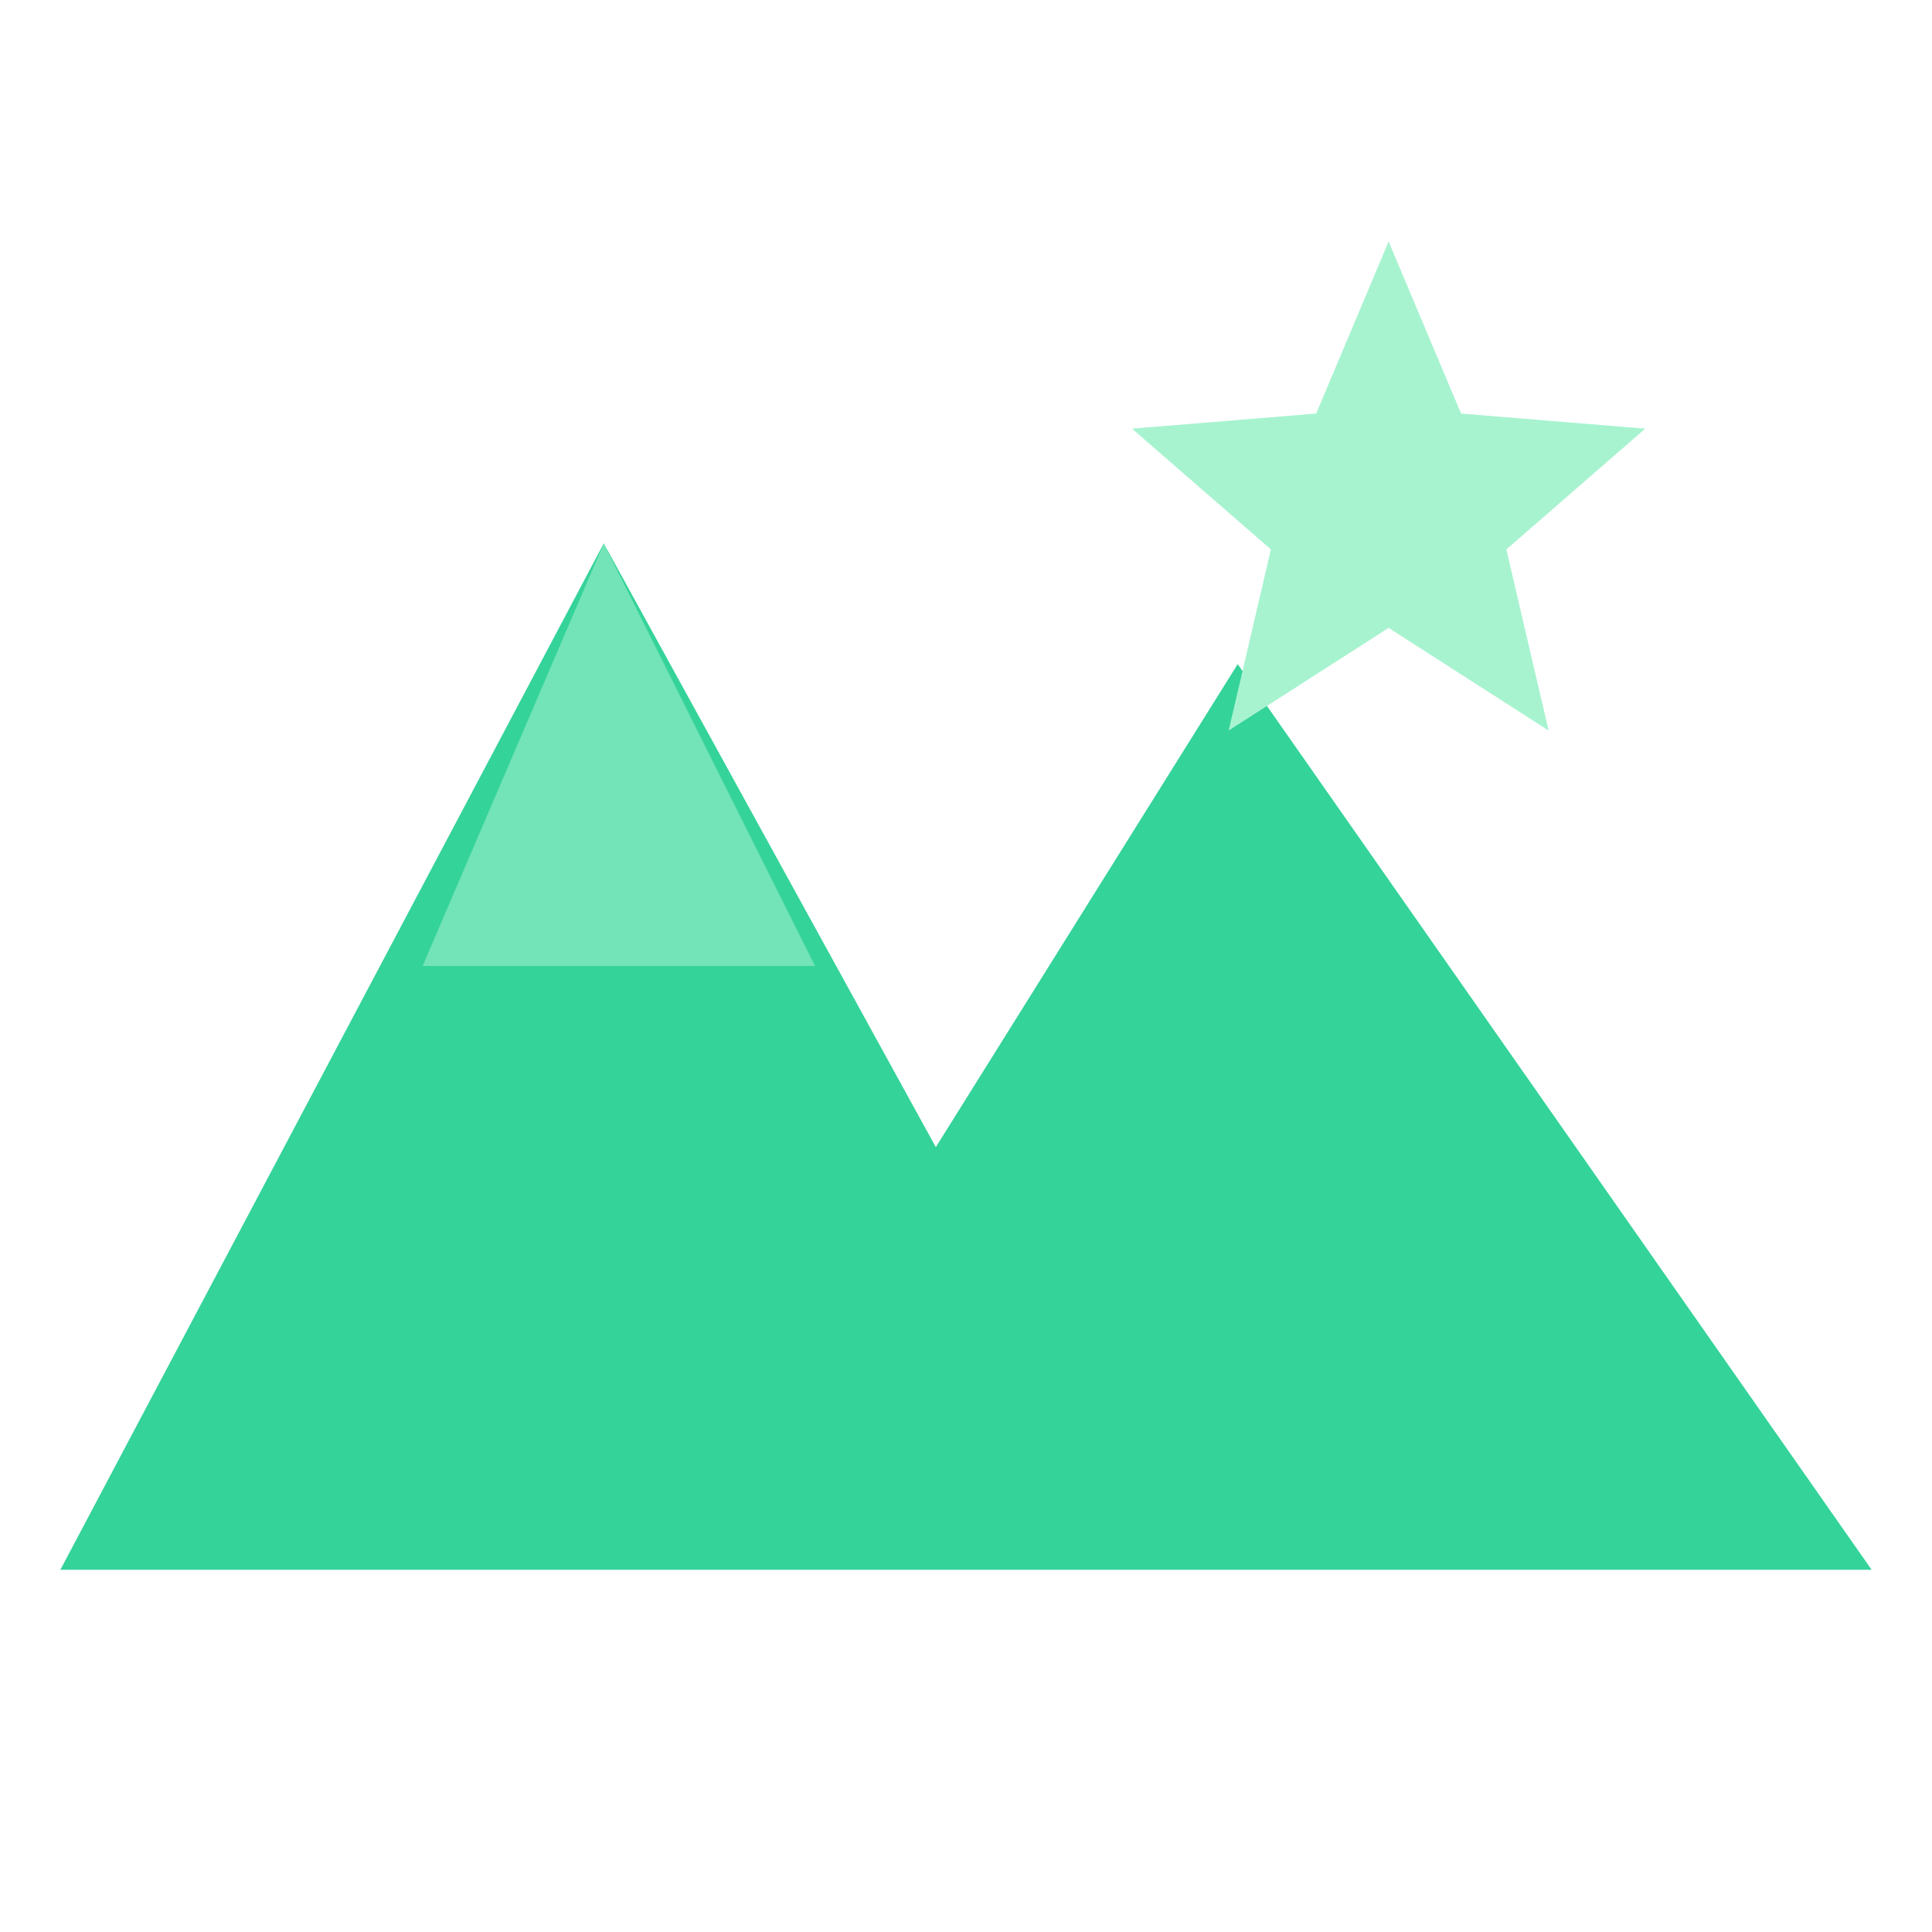
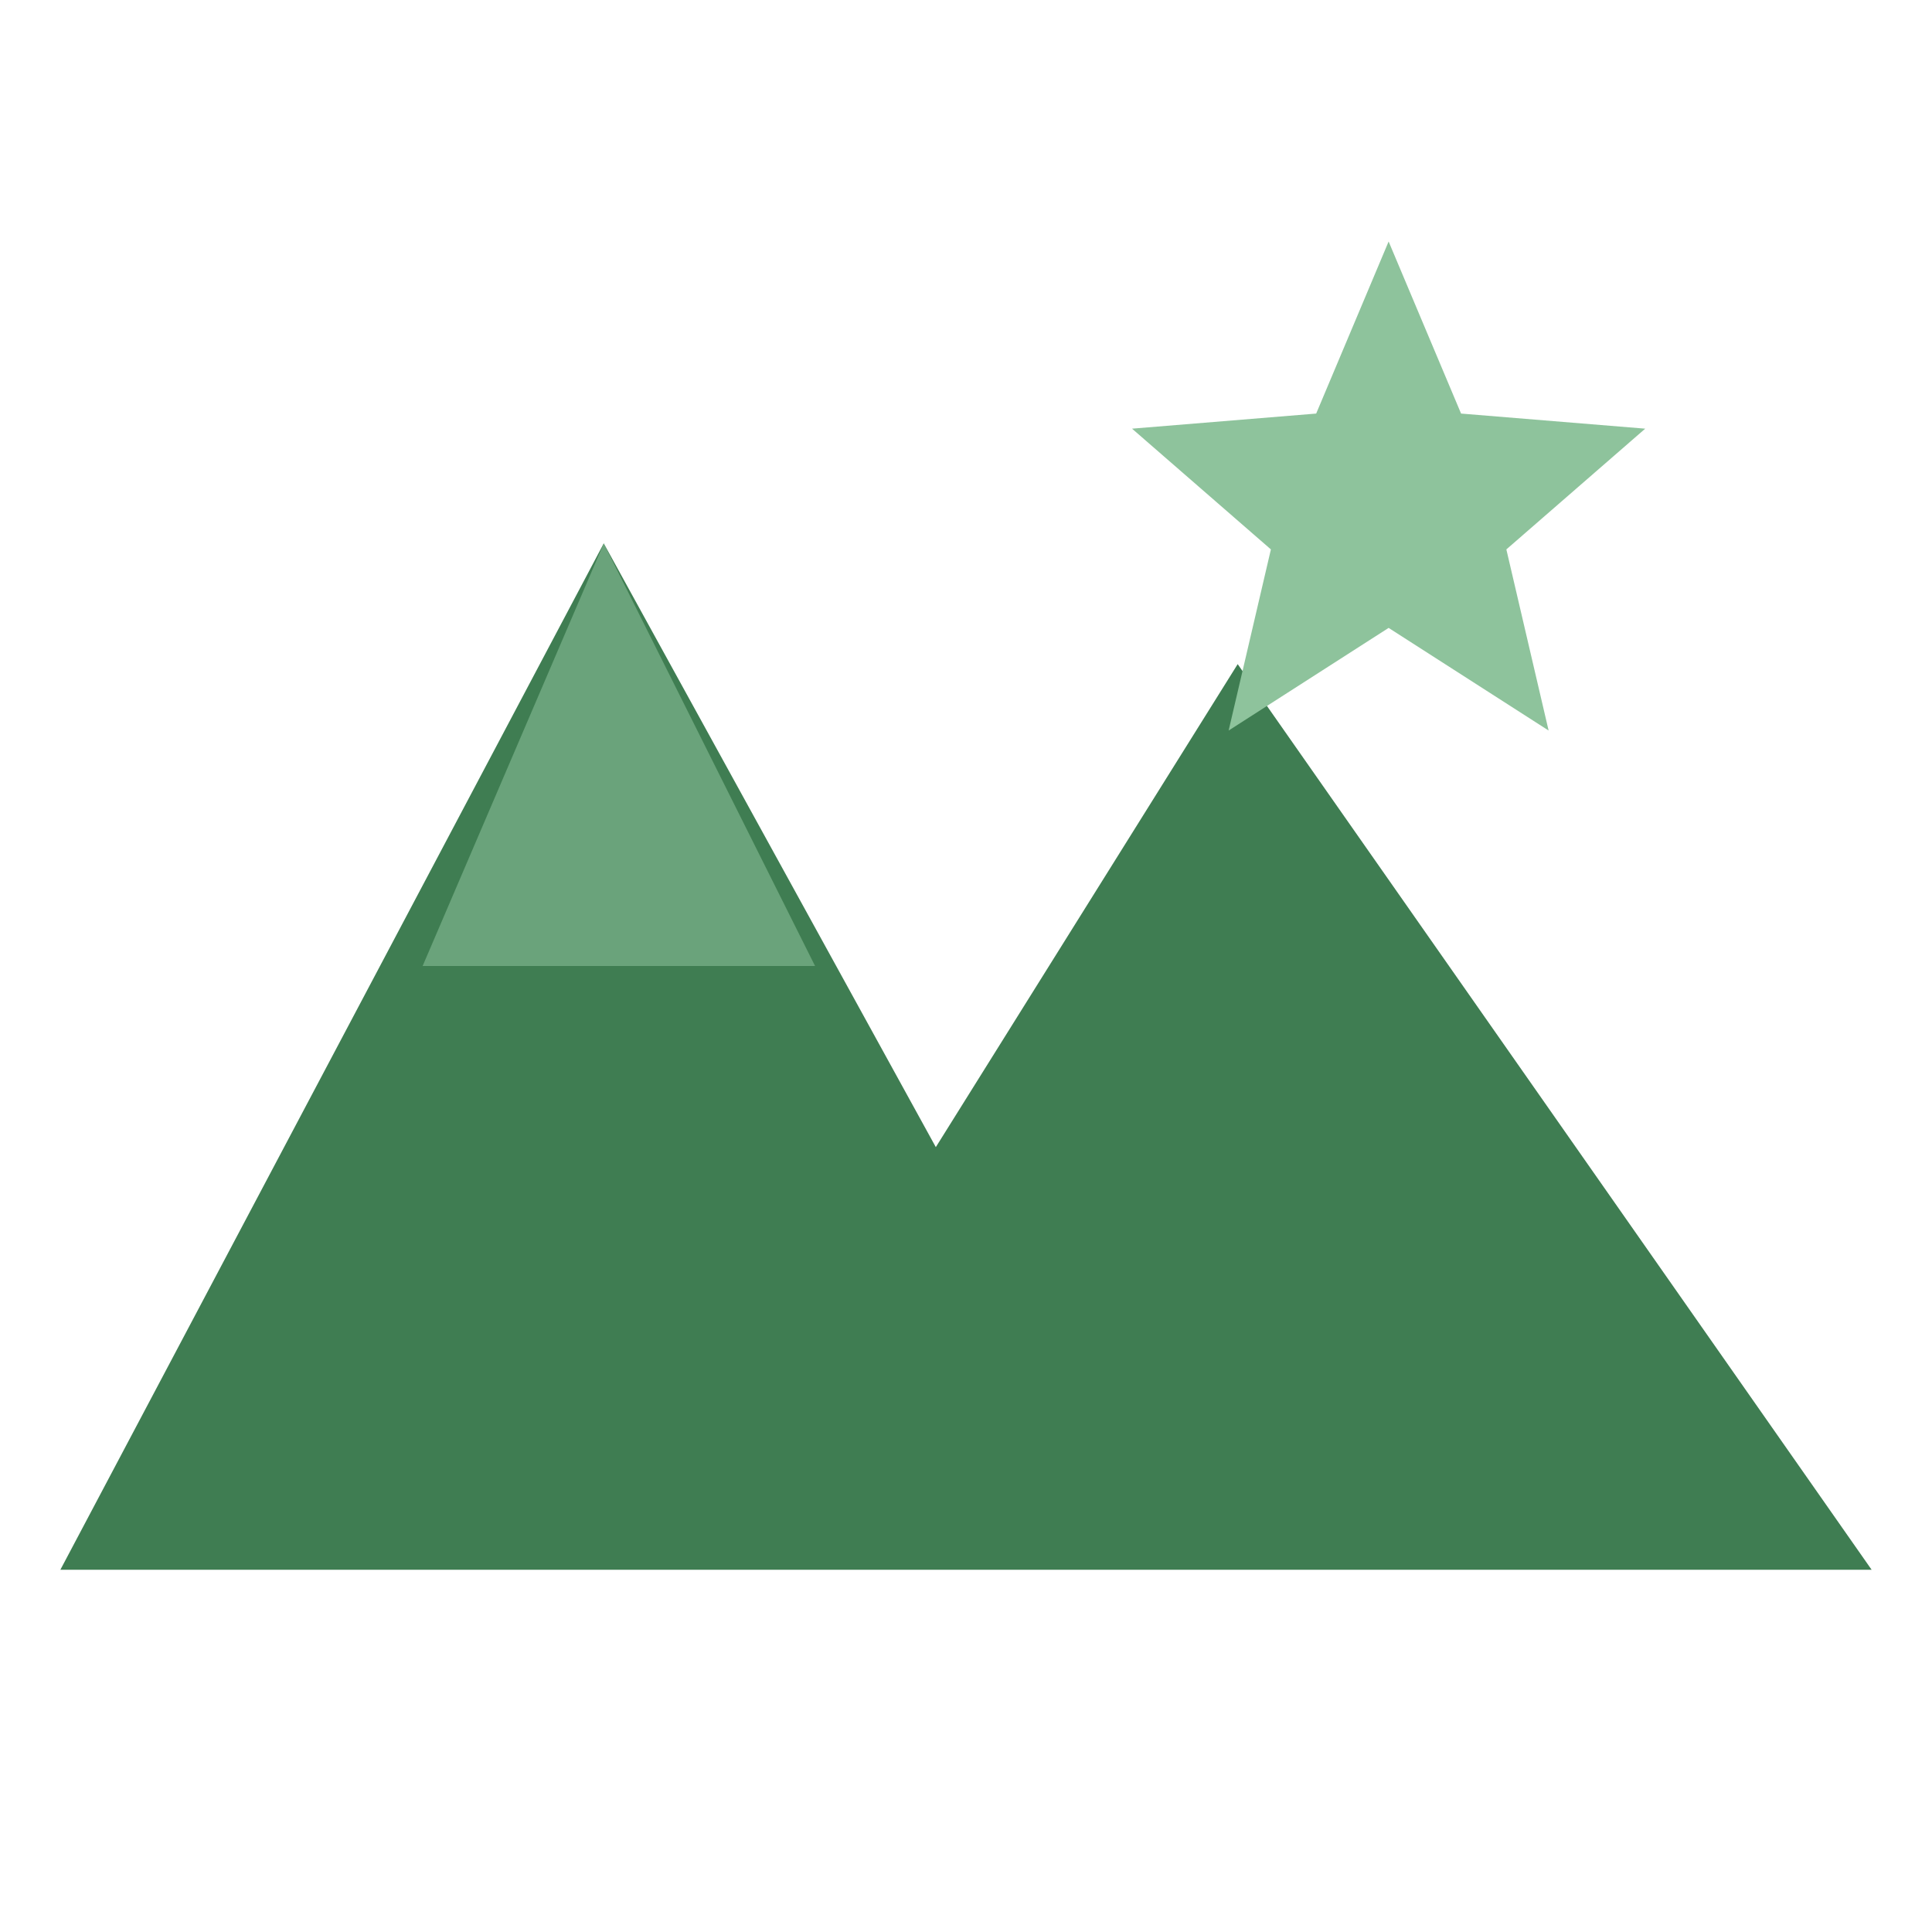
<svg xmlns="http://www.w3.org/2000/svg" viewBox="0 0 64 64">
-   <path d="M2 52 L20 18 L31 38 L41 22 L62 52 Z" fill="#34d399" />
-   <path d="M20 18 L27 32 L14 32 Z" fill="#a7f3d0" opacity="0.55" />
-   <path d="M46 8 l2.4 5.7 6.1.5-4.6 4 1.4 6-5.3-3.4-5.3 3.4 1.4-6-4.6-4 6.1-.5z" fill="#a7f3d0" />
+   <path d="M2 52 L20 18 L31 38 L41 22 L62 52 Z" fill="#3f7d52" />
+   <path d="M20 18 L27 32 L14 32 Z" fill="#8ec39c" opacity="0.55" />
+   <path d="M46 8 l2.4 5.7 6.1.5-4.6 4 1.4 6-5.3-3.4-5.3 3.4 1.4-6-4.6-4 6.1-.5z" fill="#8ec39c" />
</svg>
